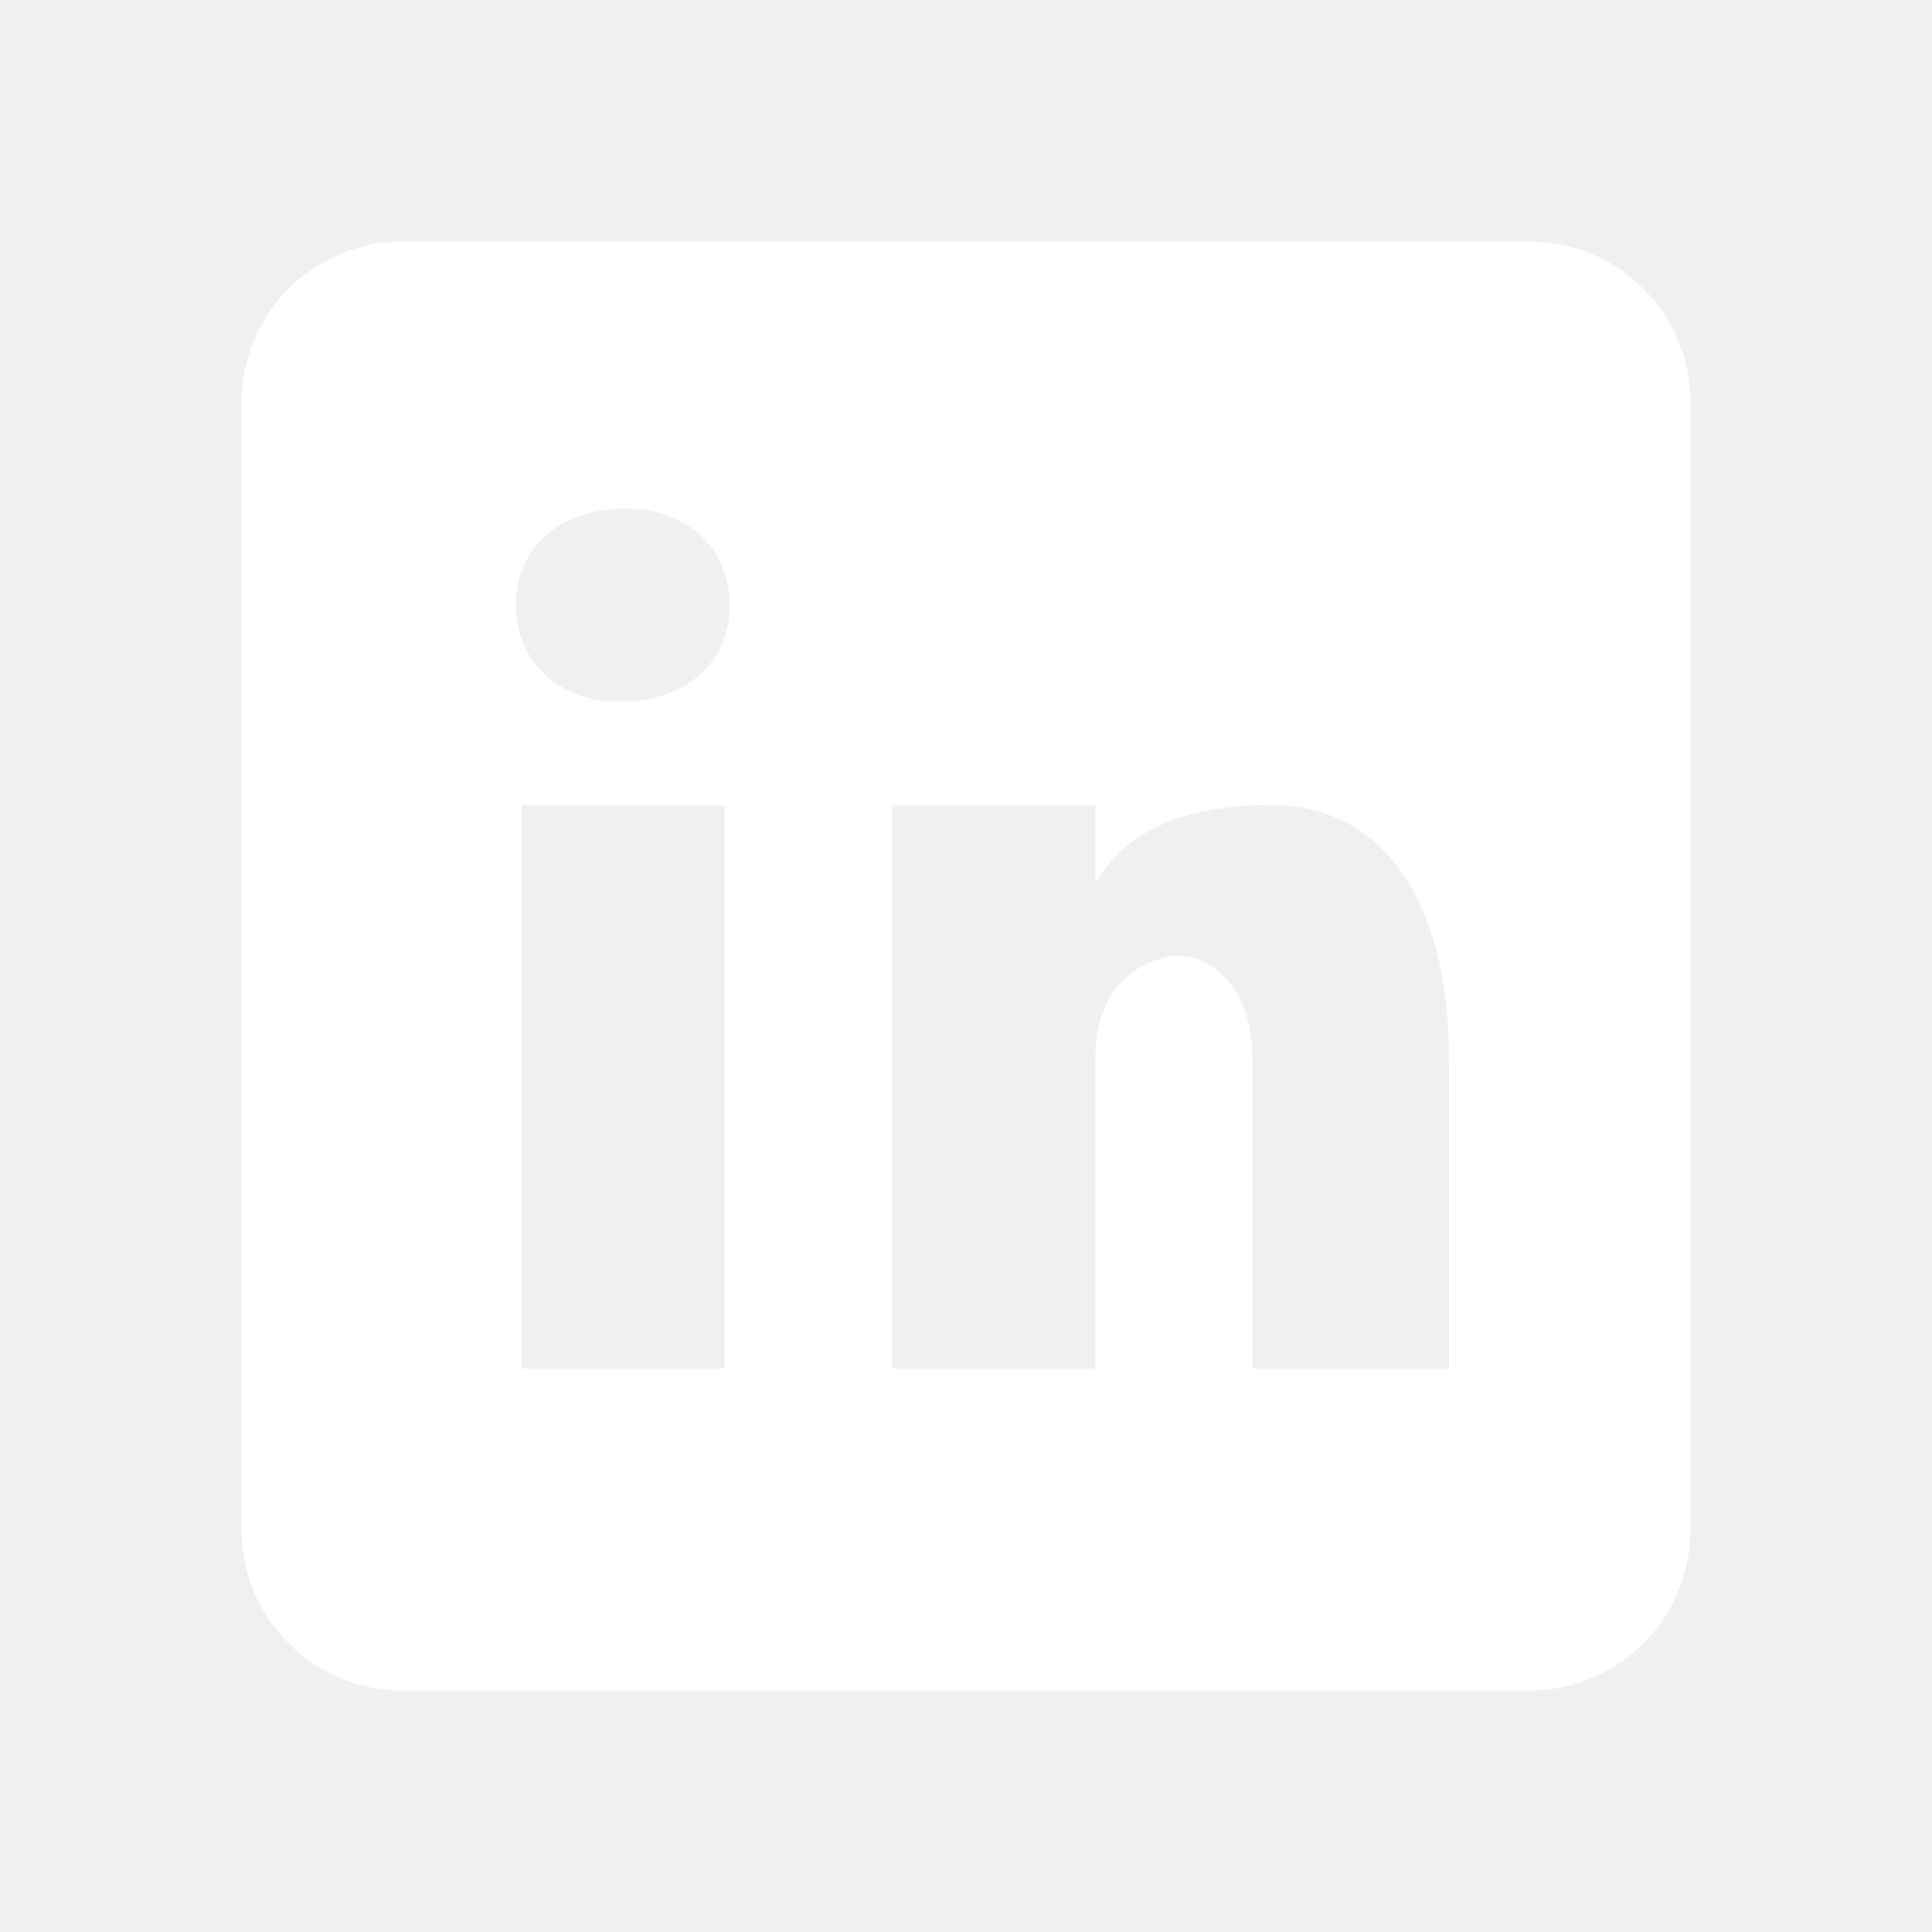
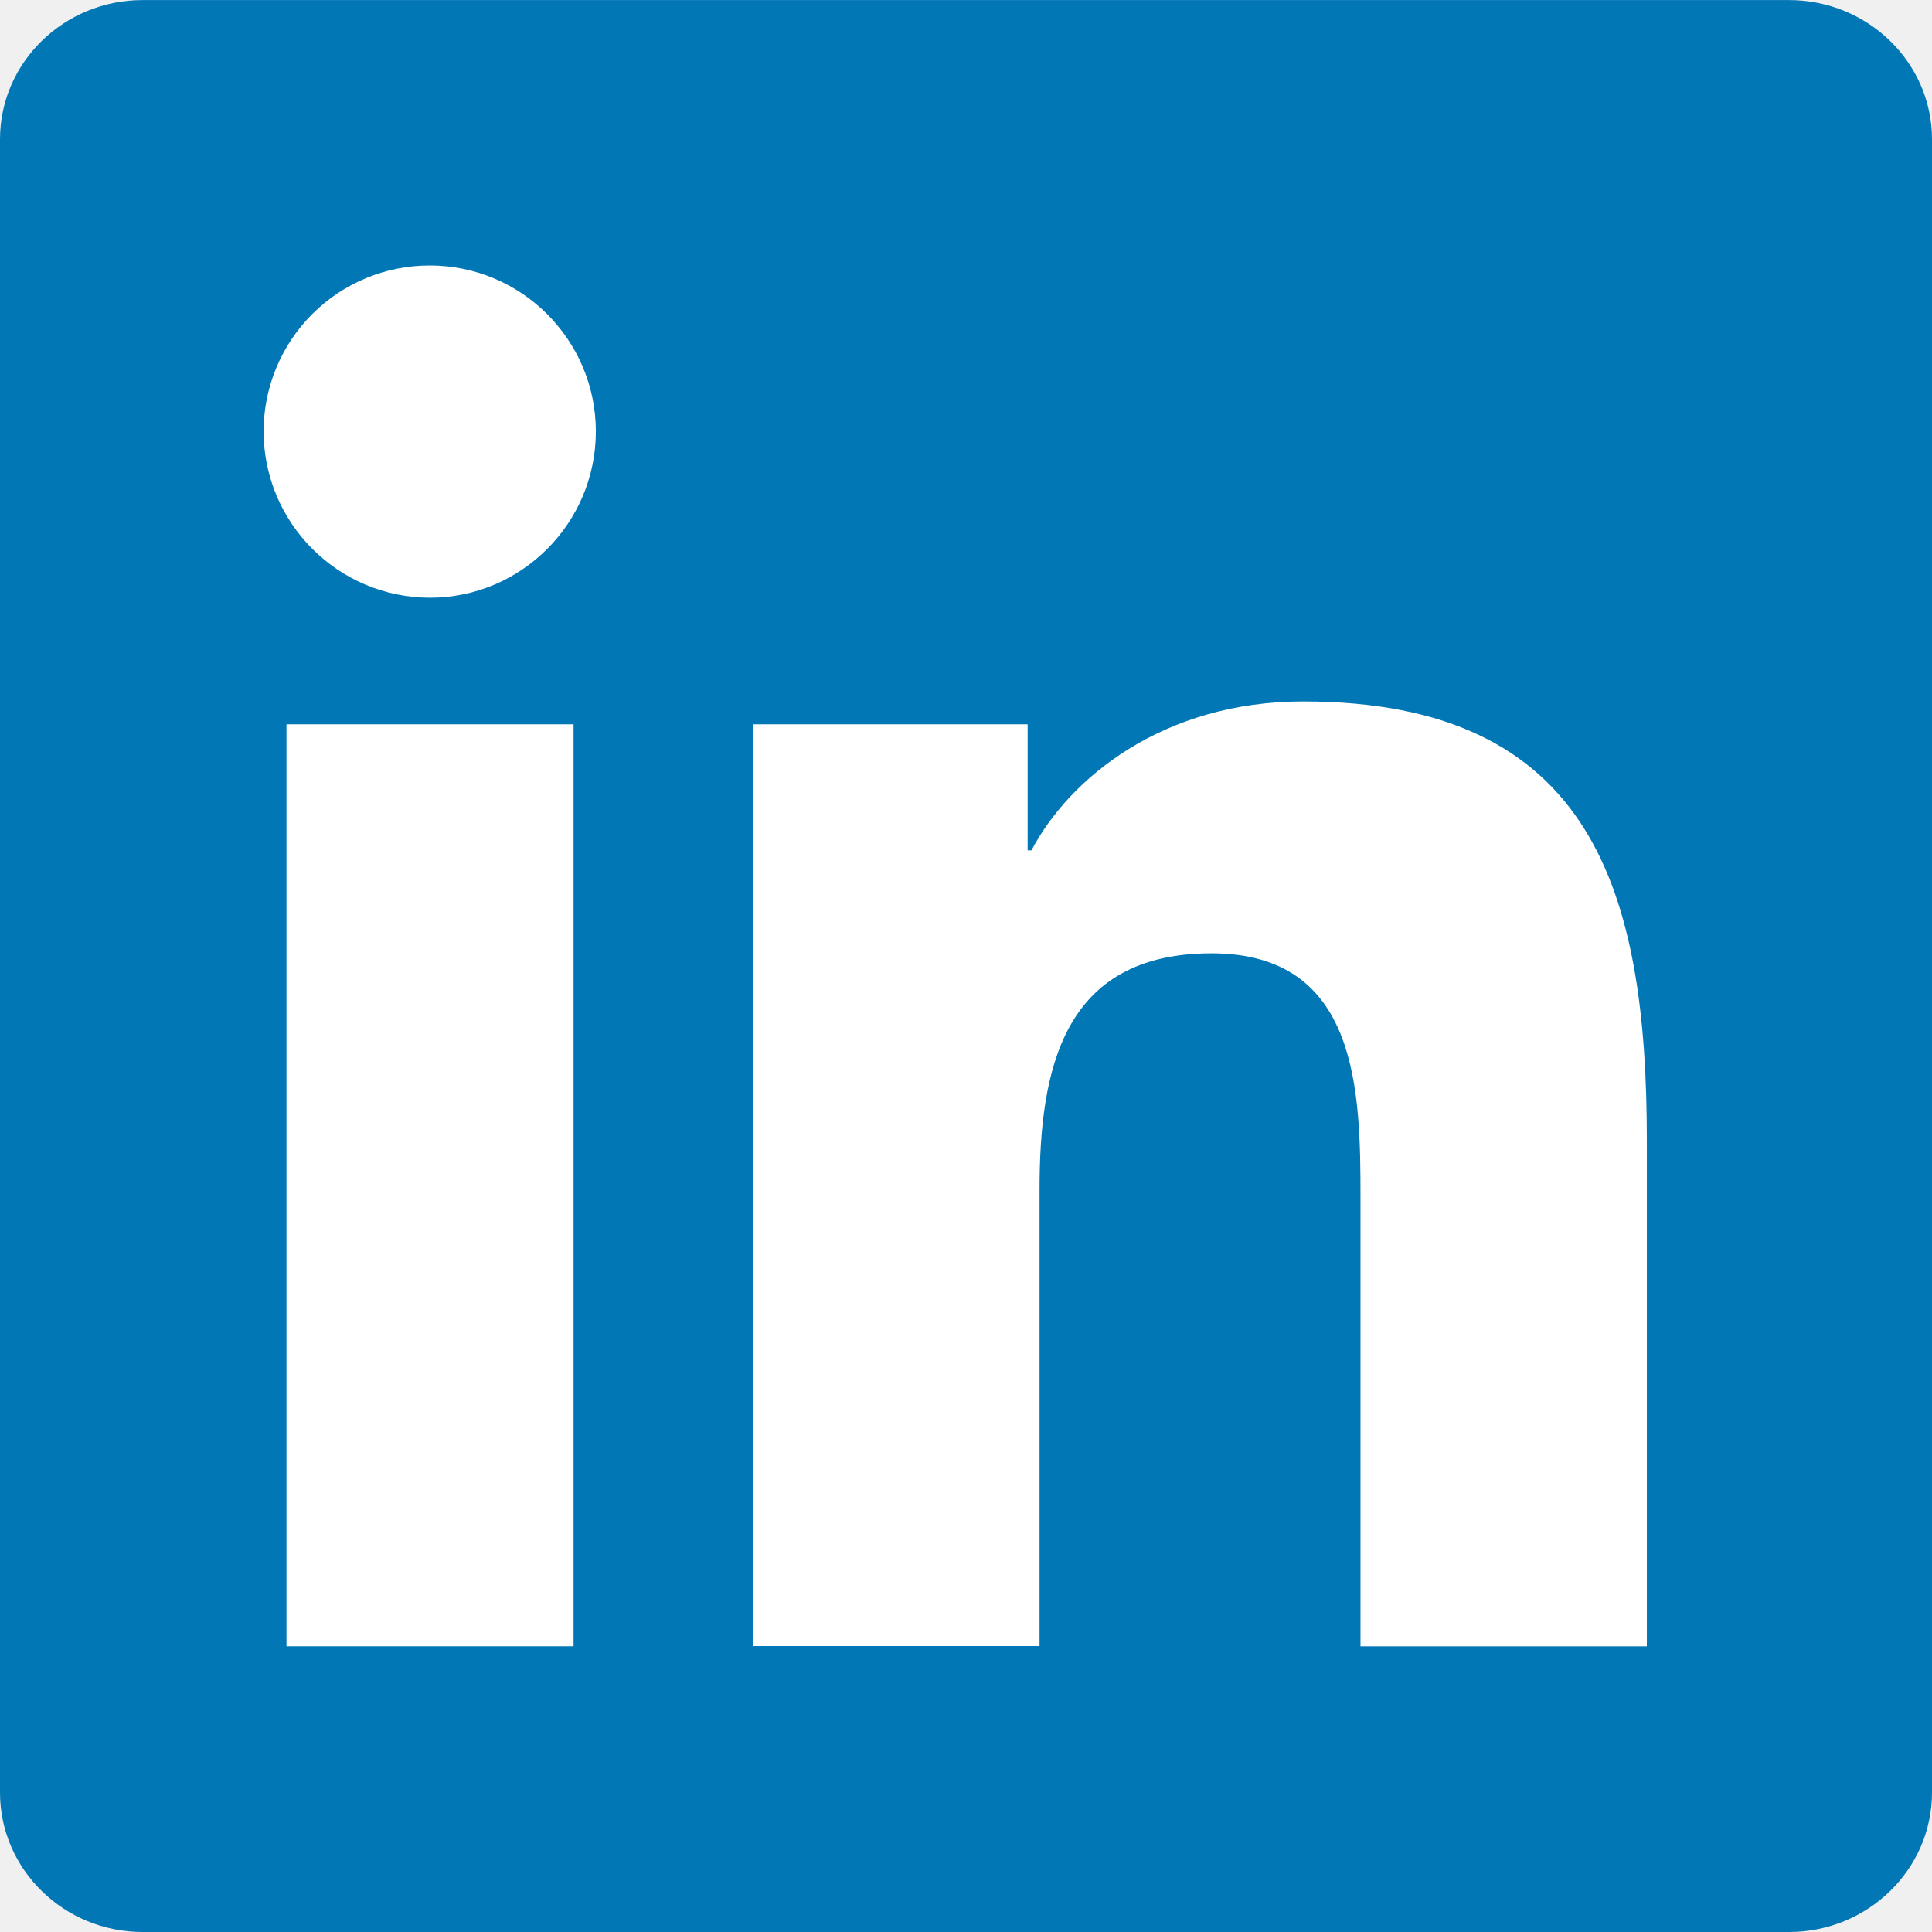
- <svg xmlns="http://www.w3.org/2000/svg" fill="#FFFFFF" viewBox="0 0 24 24" width="48px" height="48px">
-   <path d="M19,3H5C3.895,3,3,3.895,3,5v14c0,1.105,0.895,2,2,2h14c1.105,0,2-0.895,2-2V5C21,3.895,20.105,3,19,3z M9,17H6.477v-7H9 V17z M7.694,8.717c-0.771,0-1.286-0.514-1.286-1.2s0.514-1.2,1.371-1.2c0.771,0,1.286,0.514,1.286,1.2S8.551,8.717,7.694,8.717z M18,17h-2.442v-3.826c0-1.058-0.651-1.302-0.895-1.302s-1.058,0.163-1.058,1.302c0,0.163,0,3.826,0,3.826h-2.523v-7h2.523v0.977 C13.93,10.407,14.581,10,15.802,10C17.023,10,18,10.977,18,13.174V17z" />
+ <svg xmlns="http://www.w3.org/2000/svg" viewBox="0 0 32 32" width="64" height="64">
+   <path d="M29.63.001H2.362C1.06.001 0 1.034 0 2.306V29.69C0 30.965 1.06 32 2.362 32h27.27C30.937 32 32 30.965 32 29.69V2.306C32 1.034 30.937.001 29.63.001z" fill="#0177b5" />
+   <path d="M4.745 11.997H9.5v15.27H4.745zm2.374-7.6c1.517 0 2.75 1.233 2.75 2.75S8.636 9.9 7.12 9.9a2.76 2.76 0 0 1-2.754-2.753 2.75 2.75 0 0 1 2.753-2.75m5.35 7.6h4.552v2.087h.063c.634-1.2 2.182-2.466 4.5-2.466 4.806 0 5.693 3.163 5.693 7.274v8.376h-4.743V19.84c0-1.77-.032-4.05-2.466-4.05-2.47 0-2.85 1.93-2.85 3.92v7.554h-4.742v-15.27z" fill="#fff" />
</svg>
